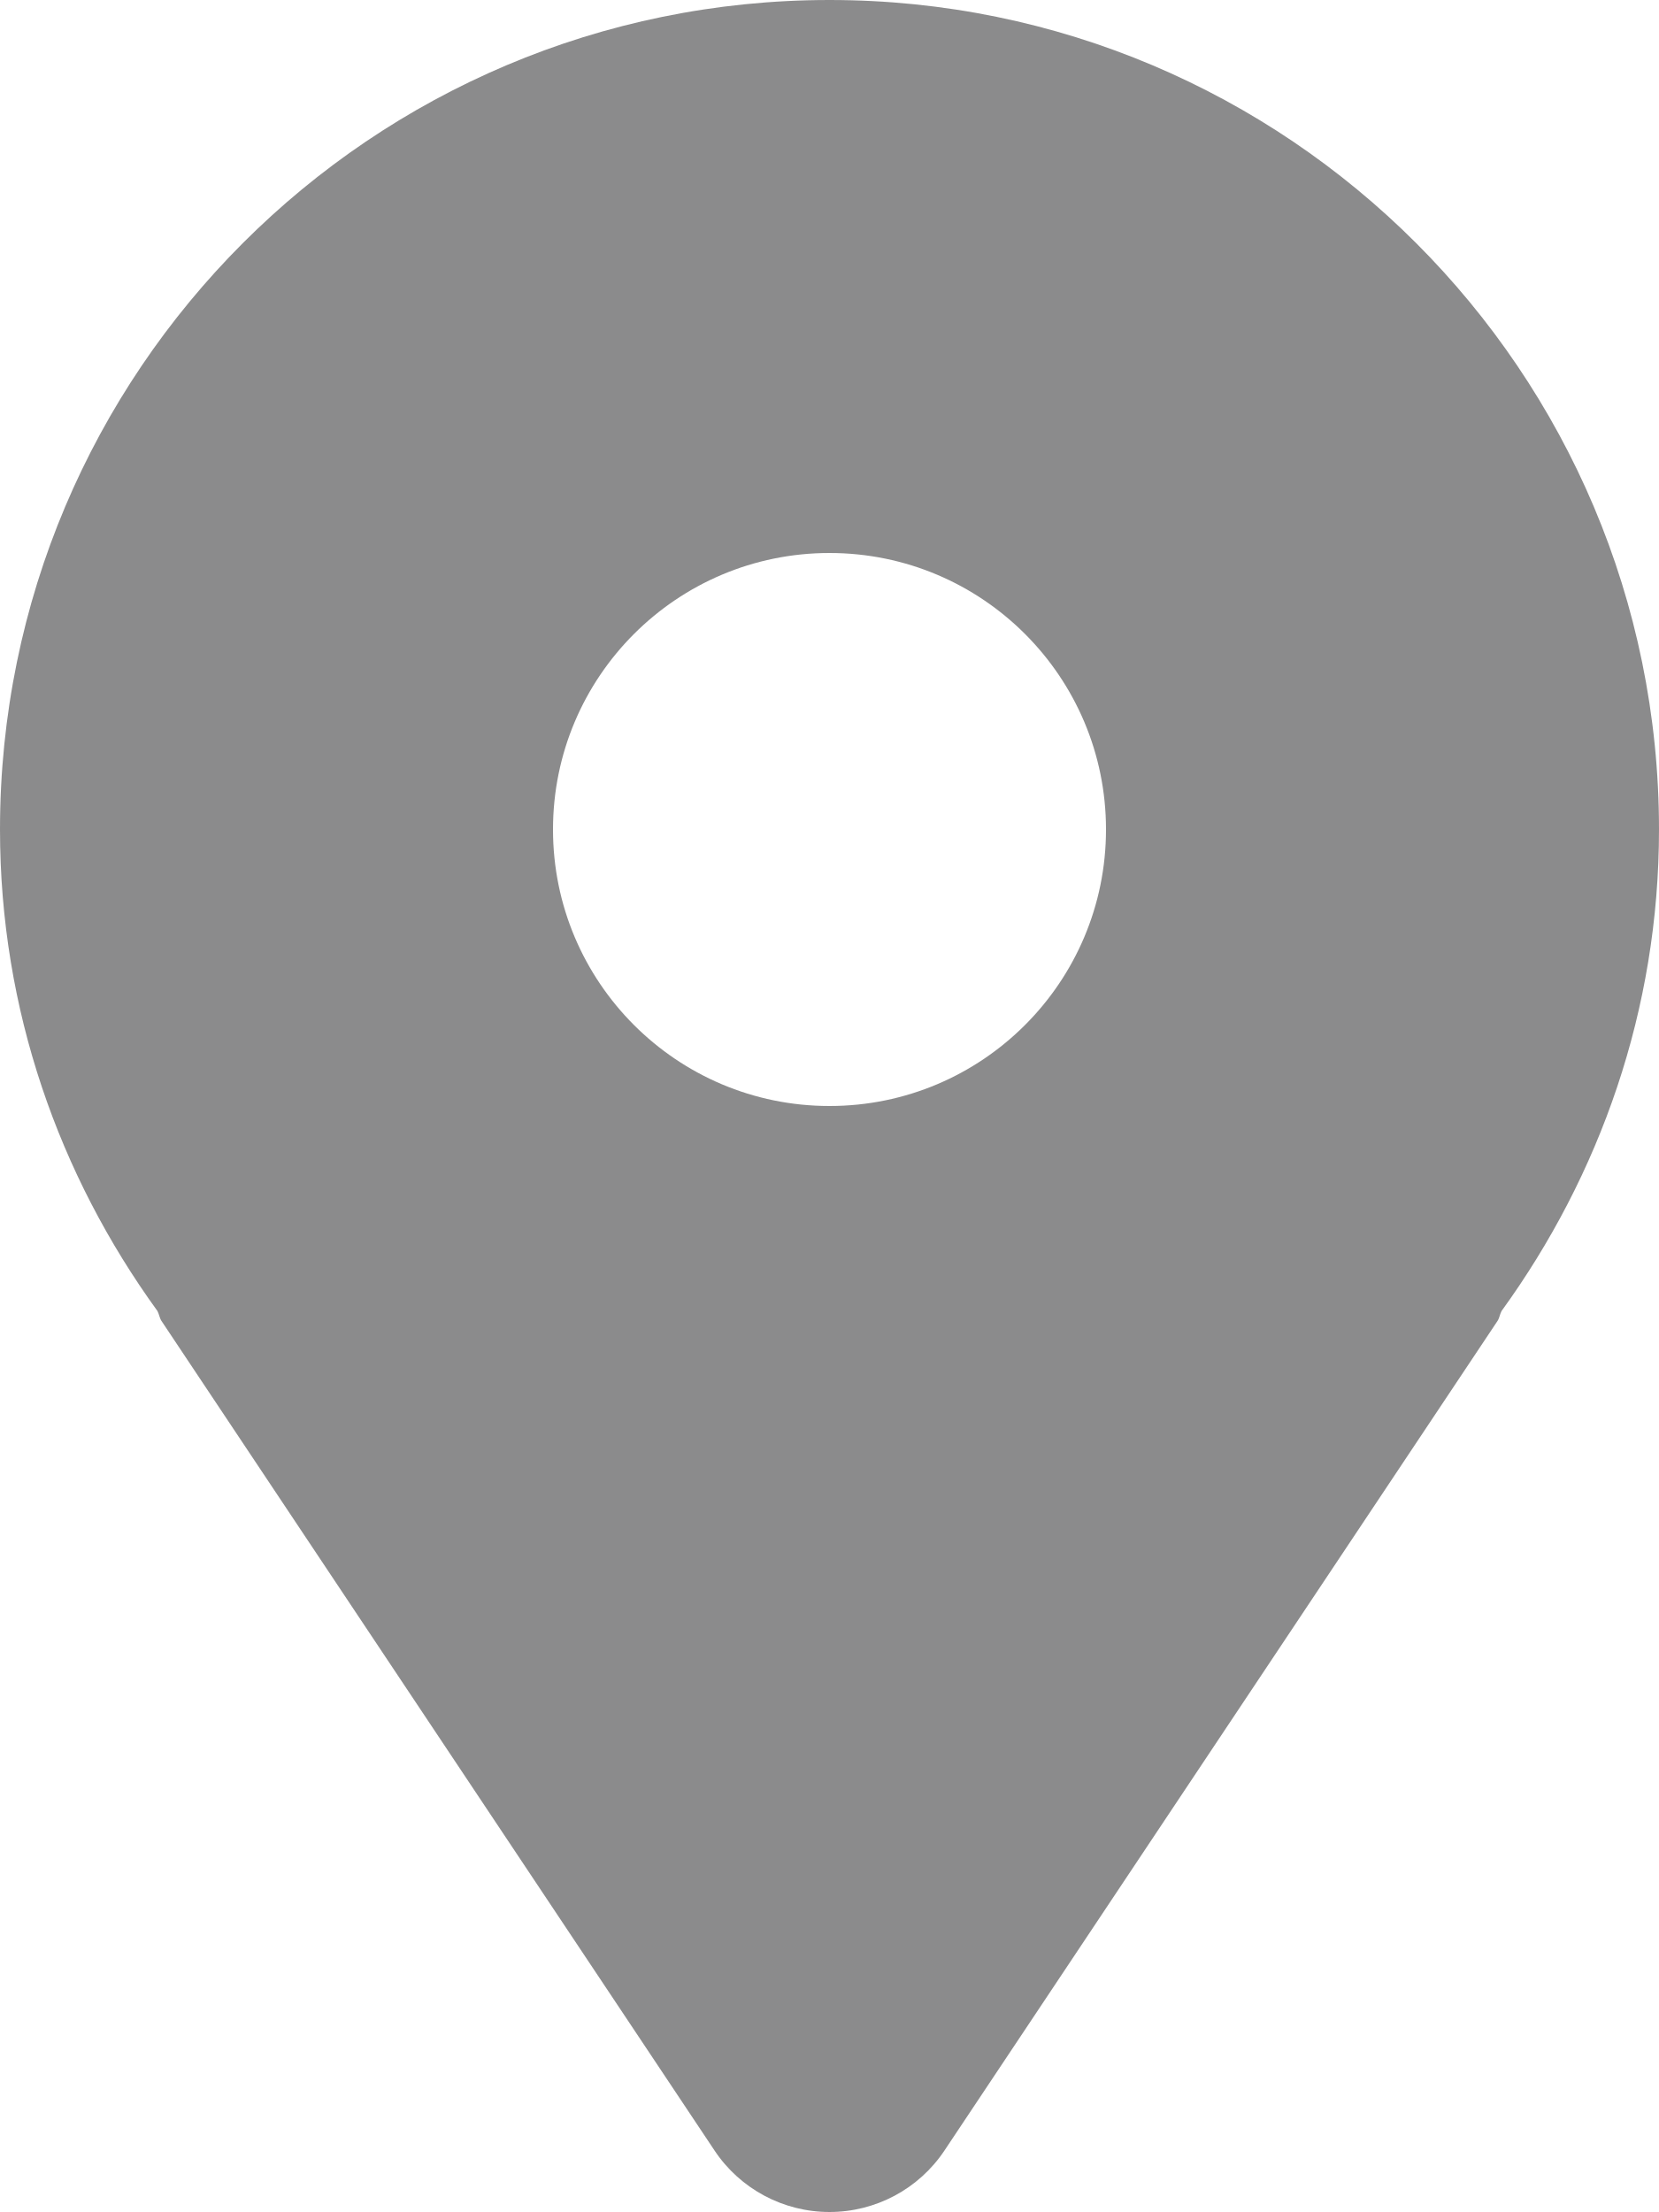
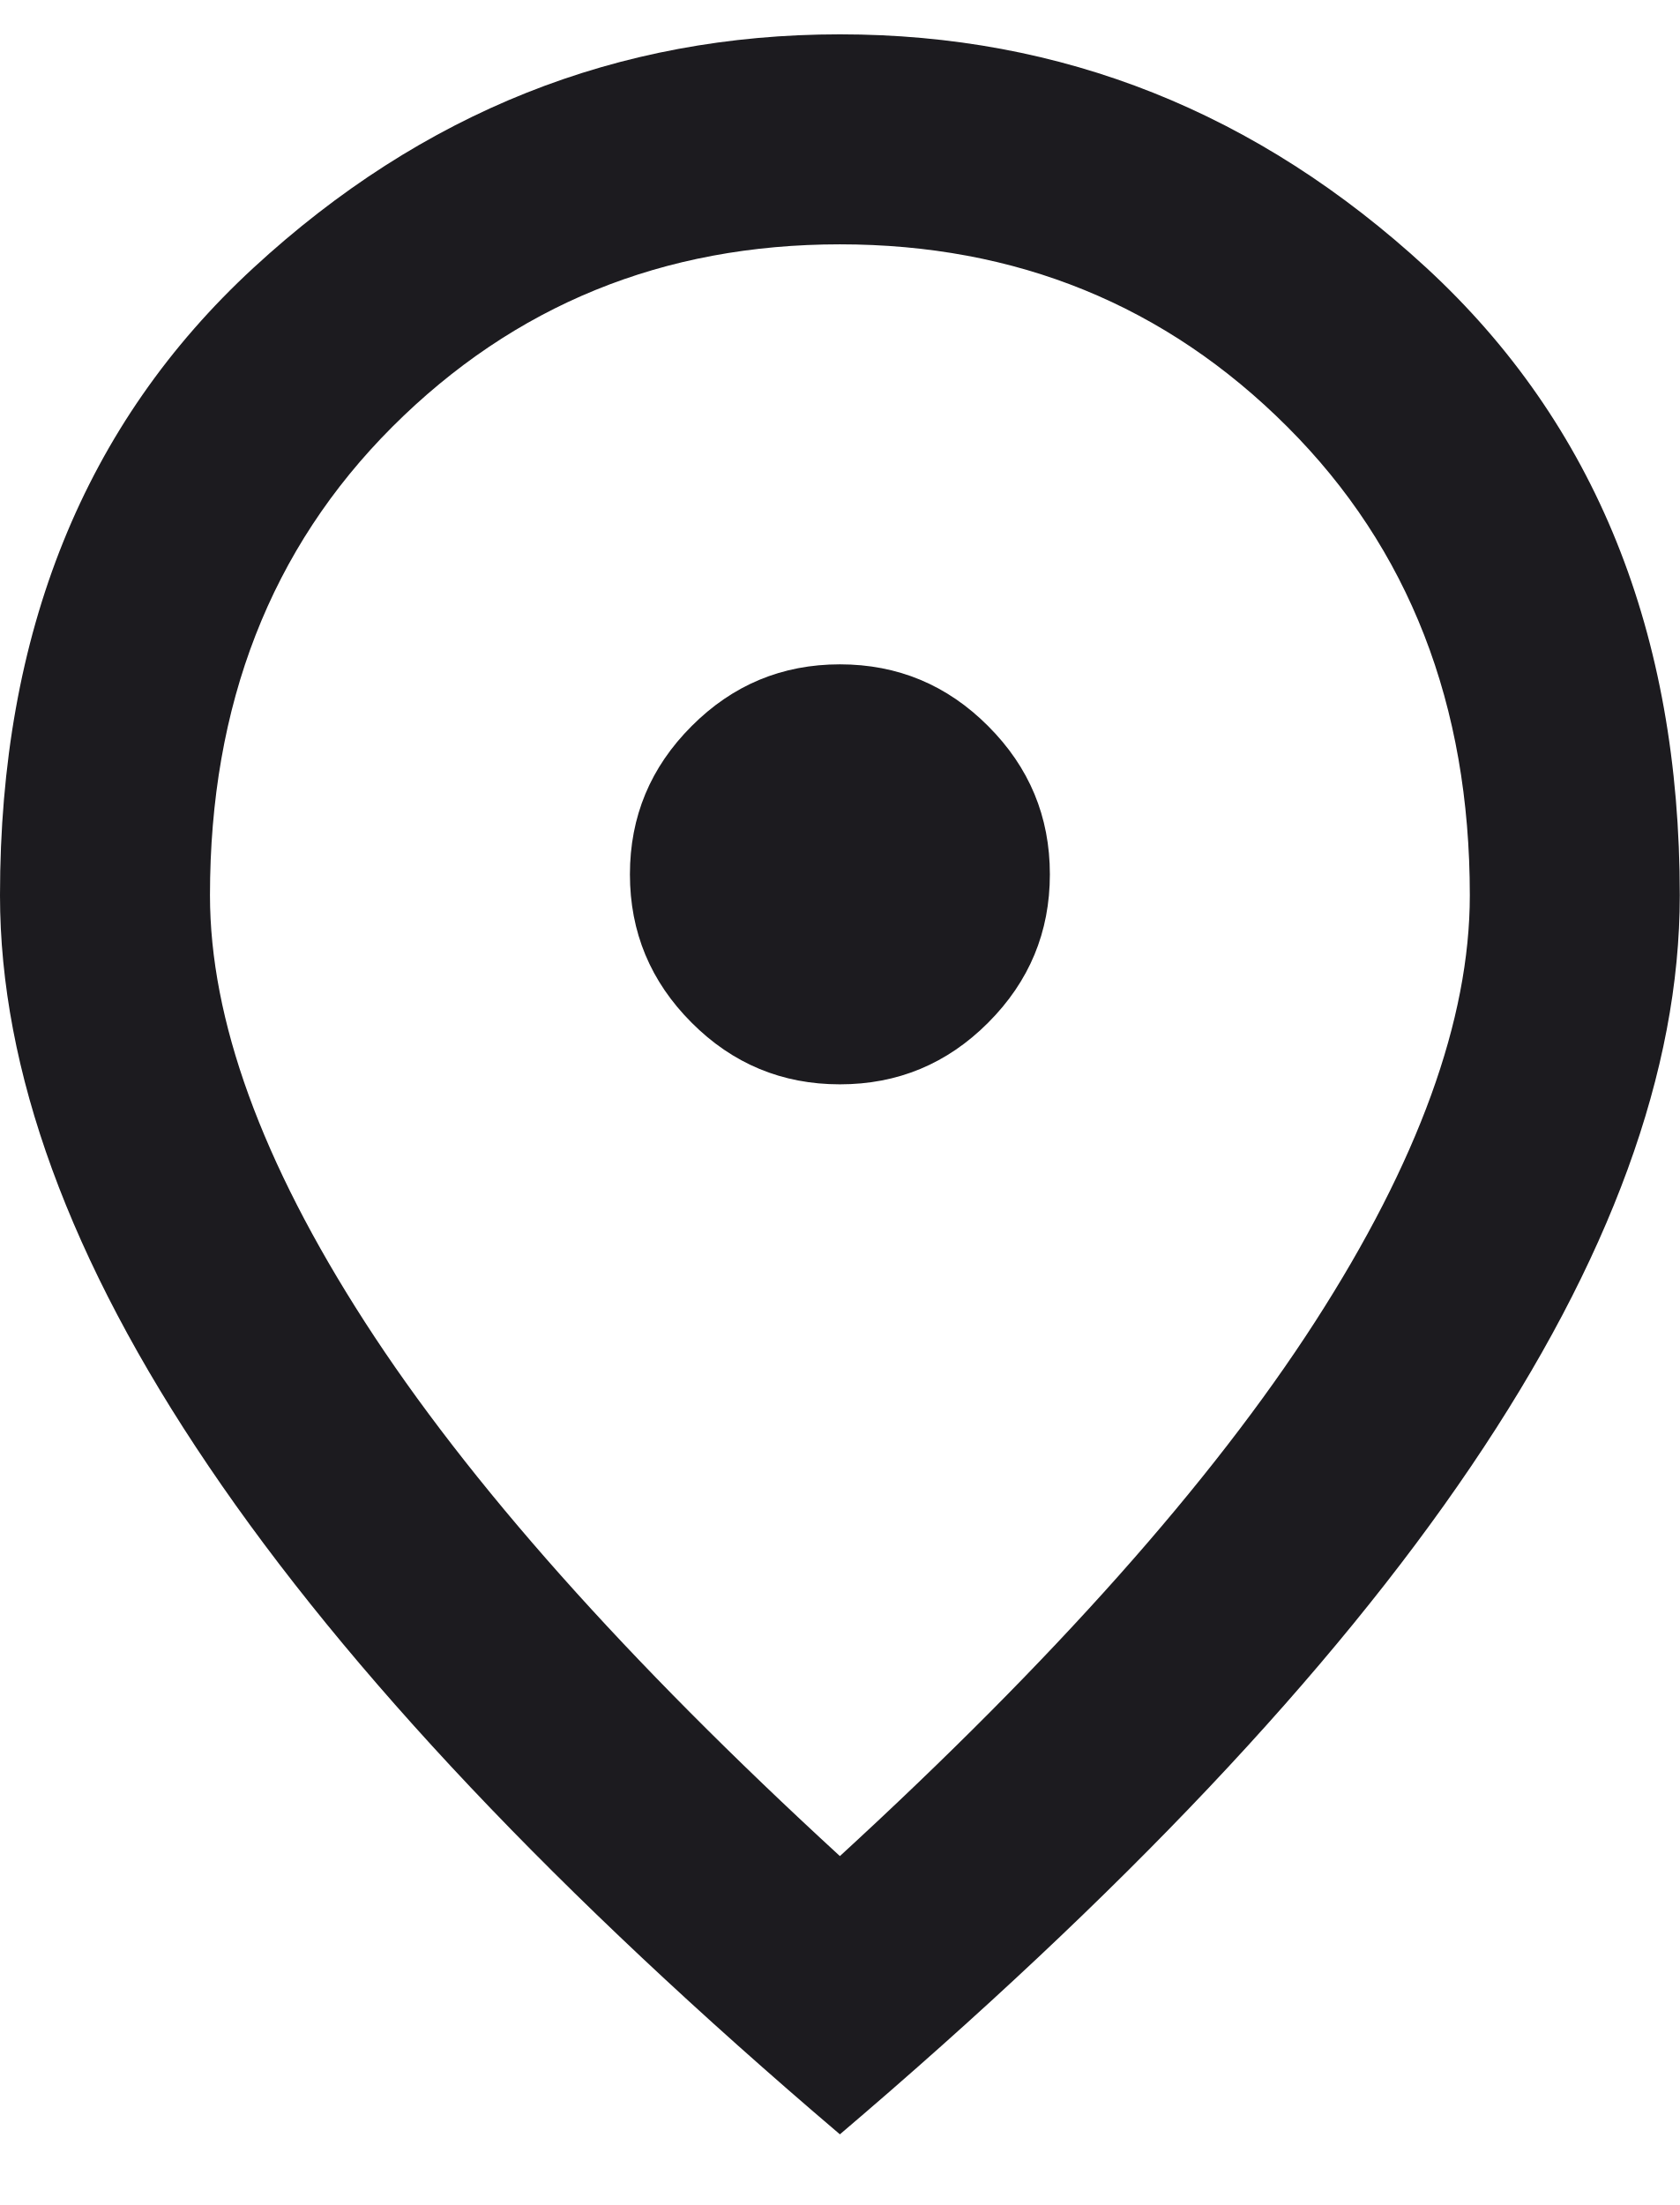
- <svg xmlns="http://www.w3.org/2000/svg" width="18" height="24" viewBox="0 0 18 24" fill="none">
-   <path d="M9 0C4.03 0 0 4.03 0 9C0 10.957 0.642 12.753 1.708 14.224C1.727 14.259 1.73 14.298 1.752 14.332L7.752 23.332C8.03 23.75 8.499 24 9 24C9.501 24 9.97 23.75 10.248 23.332L16.248 14.332C16.27 14.298 16.273 14.259 16.292 14.224C17.358 12.753 18 10.957 18 9C18 4.03 13.97 0 9 0ZM9 12C7.343 12 6 10.657 6 9C6 7.343 7.343 6 9 6C10.657 6 12 7.343 12 9C12 10.657 10.657 12 9 12Z" fill="#19191A" fill-opacity="0.5" />
+ <svg xmlns="http://www.w3.org/2000/svg" width="16" height="21" viewBox="0 0 16 21" fill="none">
+   <path d="M8 10.327C8.55 10.327 9.021 10.132 9.412 9.74C9.804 9.348 10 8.877 10 8.327C10 7.777 9.804 7.307 9.412 6.915C9.021 6.523 8.55 6.327 8 6.327C7.45 6.327 6.979 6.523 6.588 6.915C6.196 7.307 6 7.777 6 8.327C6 8.877 6.196 9.348 6.588 9.74C6.979 10.132 7.45 10.327 8 10.327ZM8 17.677C10.033 15.811 11.542 14.115 12.525 12.59C13.508 11.065 14 9.711 14 8.527C14 6.711 13.421 5.223 12.262 4.065C11.104 2.907 9.683 2.327 8 2.327C6.317 2.327 4.896 2.907 3.737 4.065C2.579 5.223 2 6.711 2 8.527C2 9.711 2.492 11.065 3.475 12.59C4.458 14.115 5.967 15.811 8 17.677ZM8 20.327C5.317 18.044 3.312 15.923 1.988 13.965C0.662 12.007 0 10.194 0 8.527C0 6.027 0.804 4.036 2.413 2.552C4.021 1.069 5.883 0.327 8 0.327C10.117 0.327 11.979 1.069 13.588 2.552C15.196 4.036 16 6.027 16 8.527C16 10.194 15.338 12.007 14.012 13.965C12.688 15.923 10.683 18.044 8 20.327Z" fill="#1C1B1F" />
</svg>
